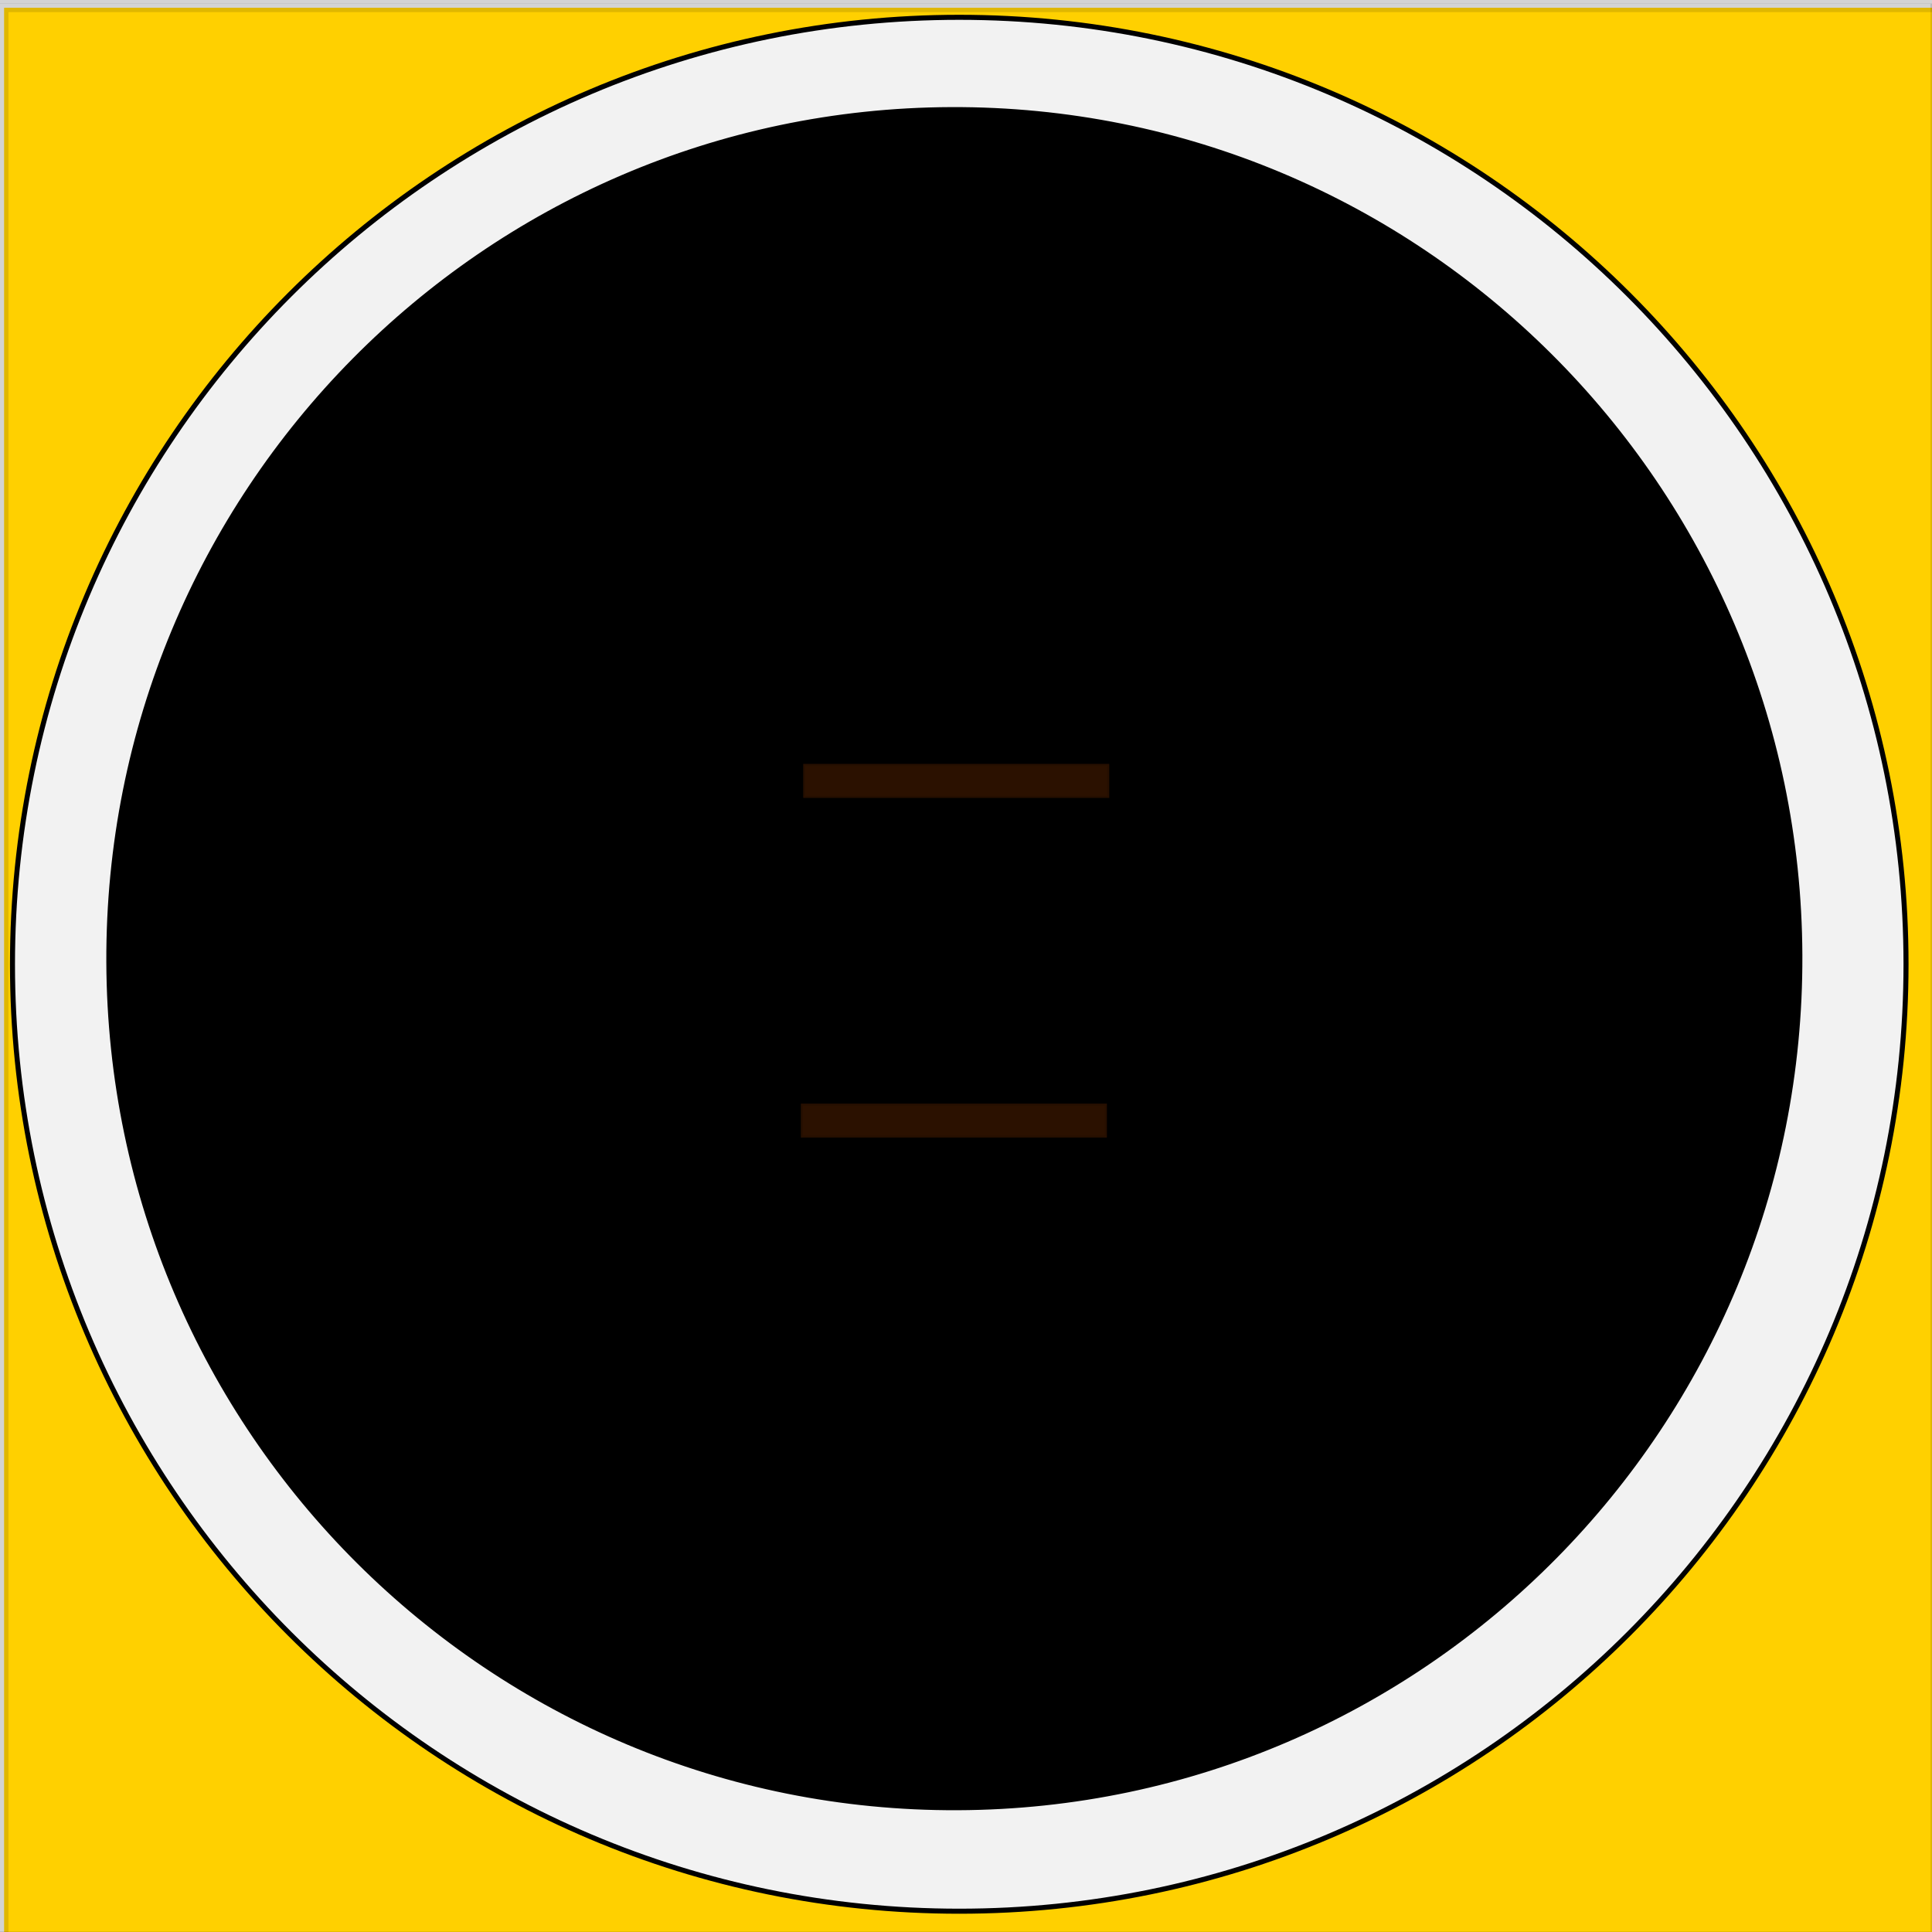
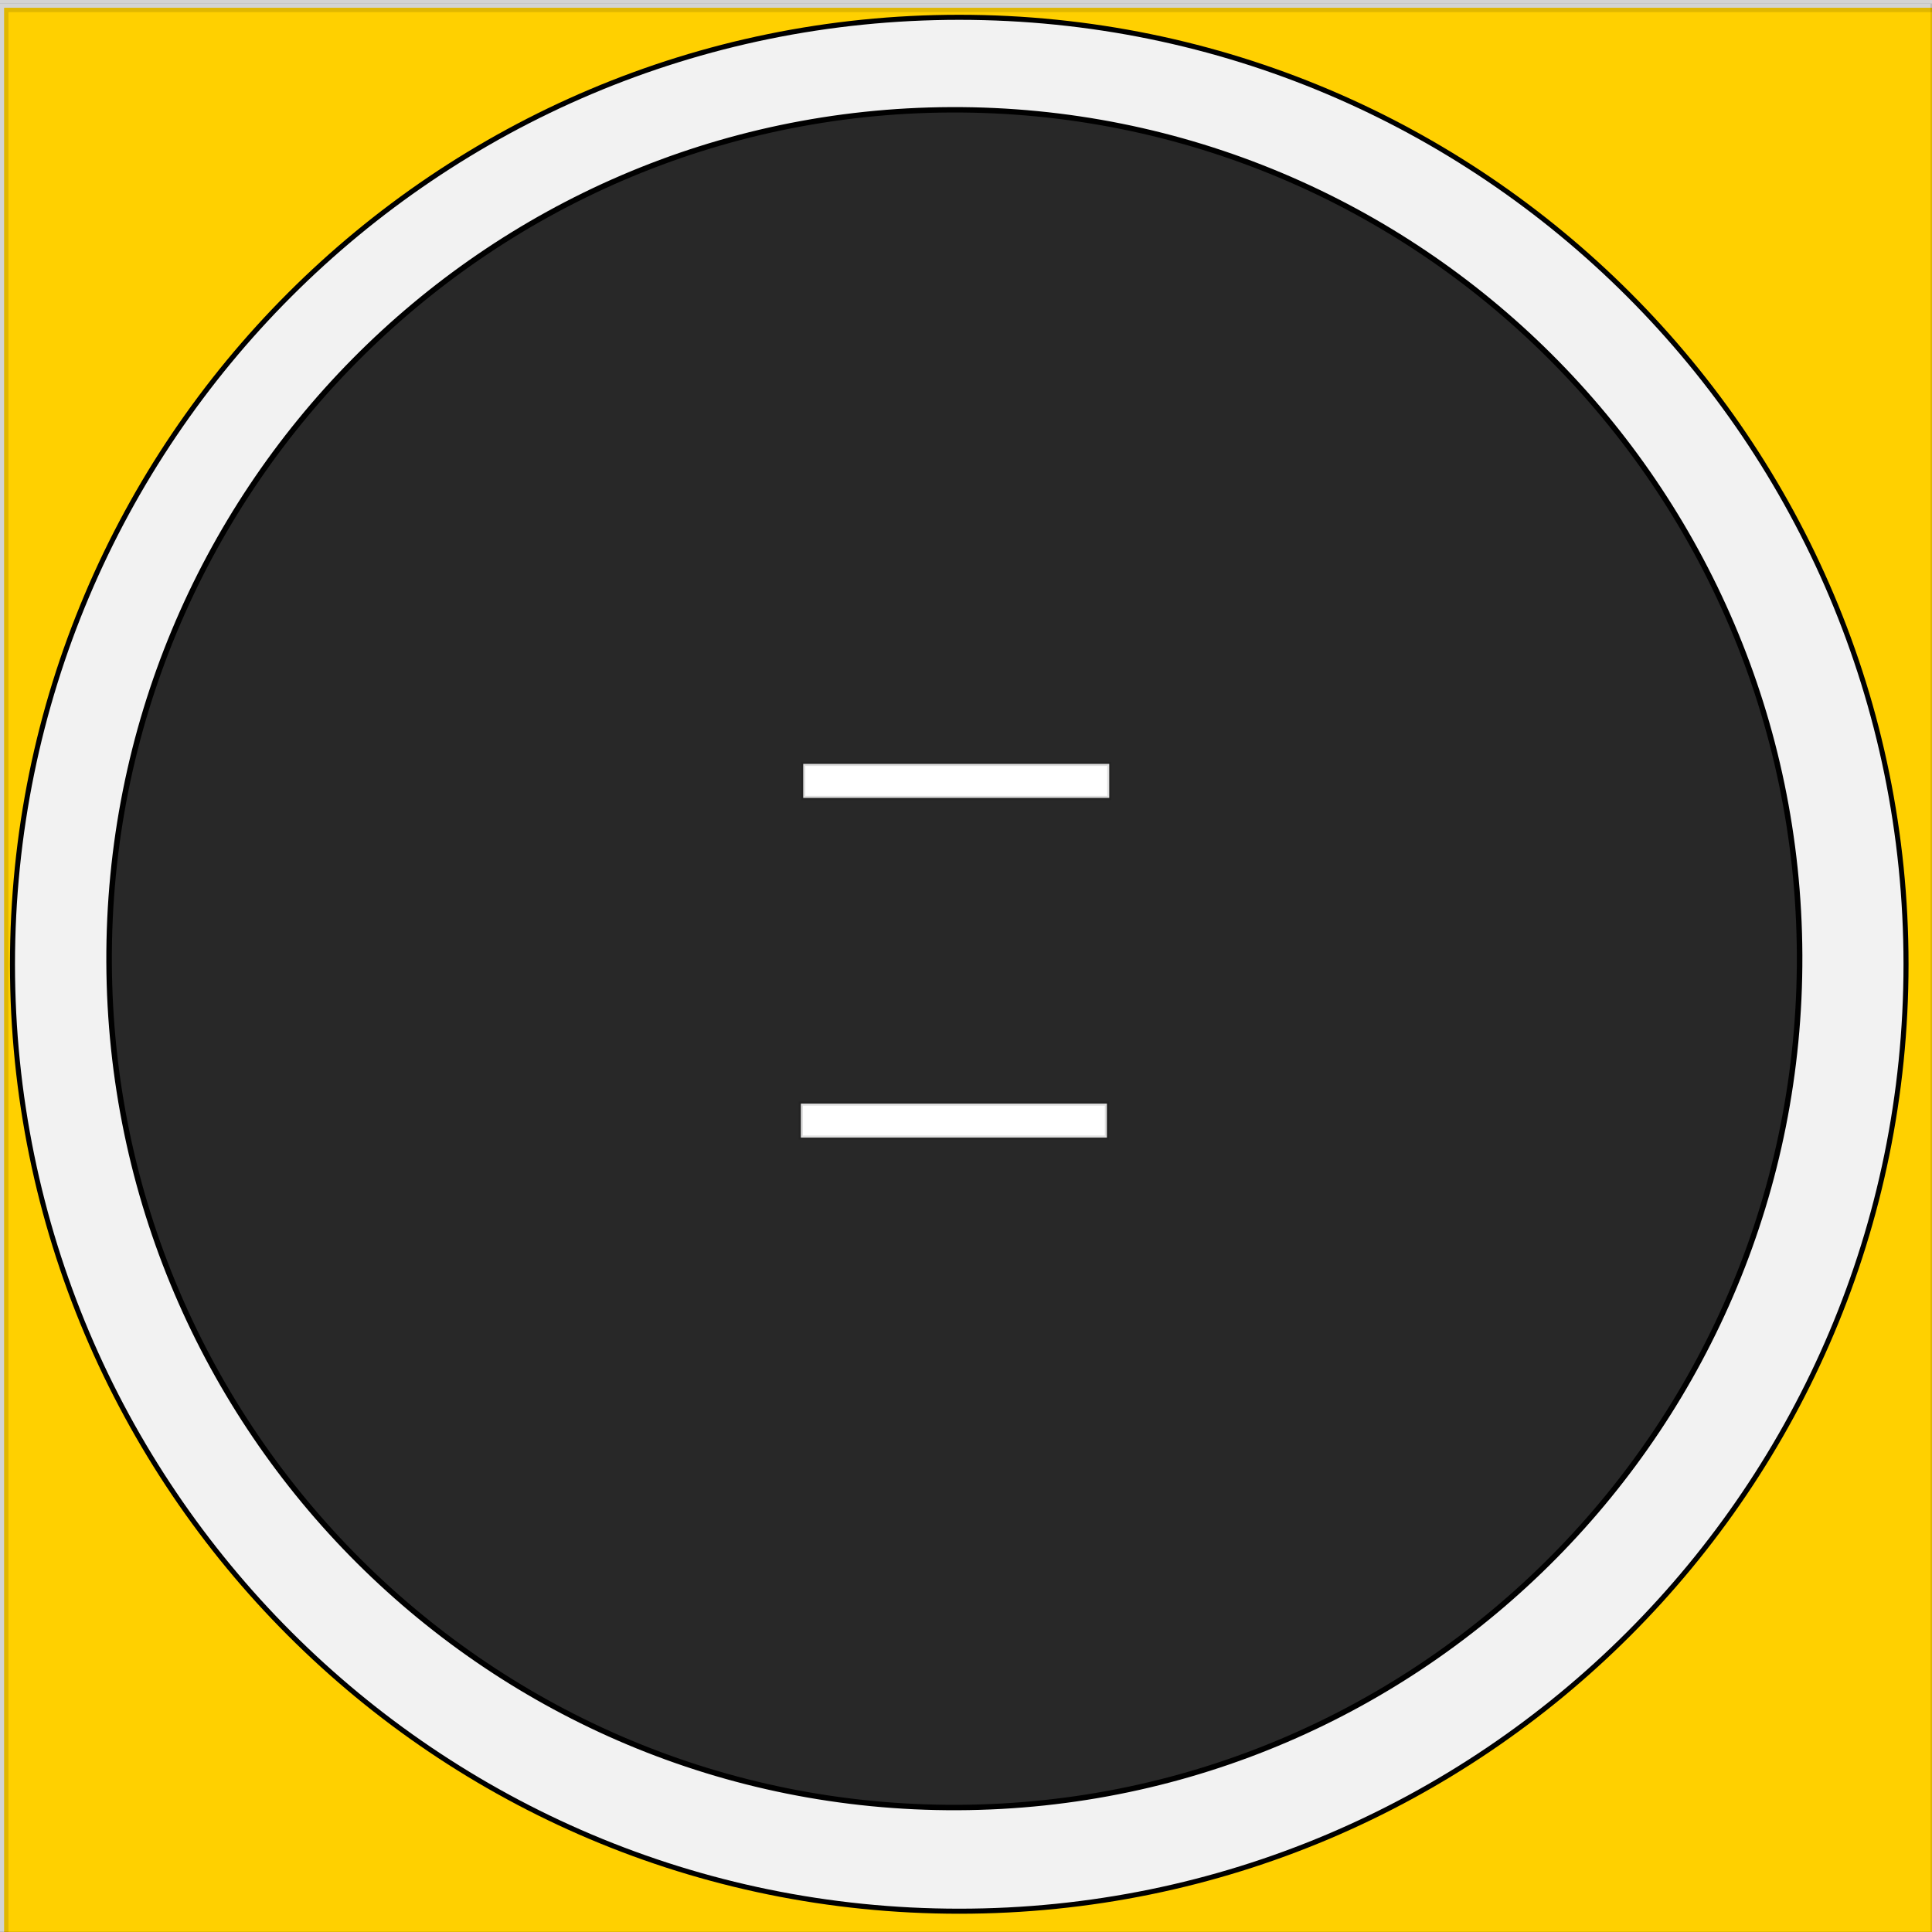
<svg xmlns="http://www.w3.org/2000/svg" width="55" height="55" id="svg2568" version="1.0">
  <defs id="defs2570">
    </defs>
  <g id="layer1">
    <rect style="fill:#ffd000;fill-opacity:1;stroke:#000000;stroke-width:0.248;stroke-miterlimit:4;stroke-dasharray:none;stroke-opacity:0.122" id="rect3650" width="55.039" height="55.014" x="0.117" y="0.221" />
    <rect style="fill:#ffd000;fill-opacity:0;stroke:#000000;stroke-width:0.249;stroke-miterlimit:4;stroke-dasharray:none;stroke-opacity:0.122" id="rect2513" width="55.251" height="55.125" x="-0.171" y="-0.017" />
    <path style="fill:#f2f2f2;stroke:#000000;stroke-opacity:1" id="path2515" d="M 500.726,533.201 A 188.218,187.326 0 1 1 124.289,533.201 A 188.218,187.326 0 1 1 500.726,533.201 z" transform="matrix(0.143199,0,0,0.1439074,-17.44304,-49.2811)" />
-     <path style="fill:#000000;fill-rule:evenodd;stroke:#000000;stroke-width:1px;stroke-linecap:butt;stroke-linejoin:miter;stroke-opacity:1" id="path2517" d="M 531.429,515.219 A 152.857,157.143 0 1 1 225.714,515.219 A 152.857,157.143 0 1 1 531.429,515.219 z" transform="matrix(0.1574191,-6.4408276e-4,6.1291099e-4,0.1537786,-32.74185,-51.69474)" />
-     <rect style="fill:#2b1100;stroke:#000000;stroke-width:0.117;stroke-opacity:0.122" id="rect2519" width="8.712" height="0.968" x="22.866" y="21.746" />
-     <rect style="fill:#2b1100;stroke:#000000;stroke-width:0.117;stroke-opacity:0.122" id="rect2521" width="8.712" height="0.968" x="22.799" y="31.417" />
+     <path style="fill:#282828;fill-rule:evenodd;stroke:#000000;stroke-width:1px;stroke-linecap:butt;stroke-linejoin:miter;stroke-opacity:1;fill-opacity:1" id="path2517" d="M 531.429,515.219 A 152.857,157.143 0 1 1 225.714,515.219 A 152.857,157.143 0 1 1 531.429,515.219 z" transform="matrix(0.1574191,-6.4408276e-4,6.1291099e-4,0.1537786,-32.74185,-51.69474)" />
+     <rect style="fill:#ffffff;stroke:#000000;stroke-width:0.117;stroke-opacity:0.122" id="rect2519" width="8.712" height="0.968" x="22.866" y="21.746" />
+     <rect style="fill:#ffffff;stroke:#000000;stroke-width:0.117;stroke-opacity:0.122" id="rect2521" width="8.712" height="0.968" x="22.799" y="31.417" />
  </g>
</svg>
